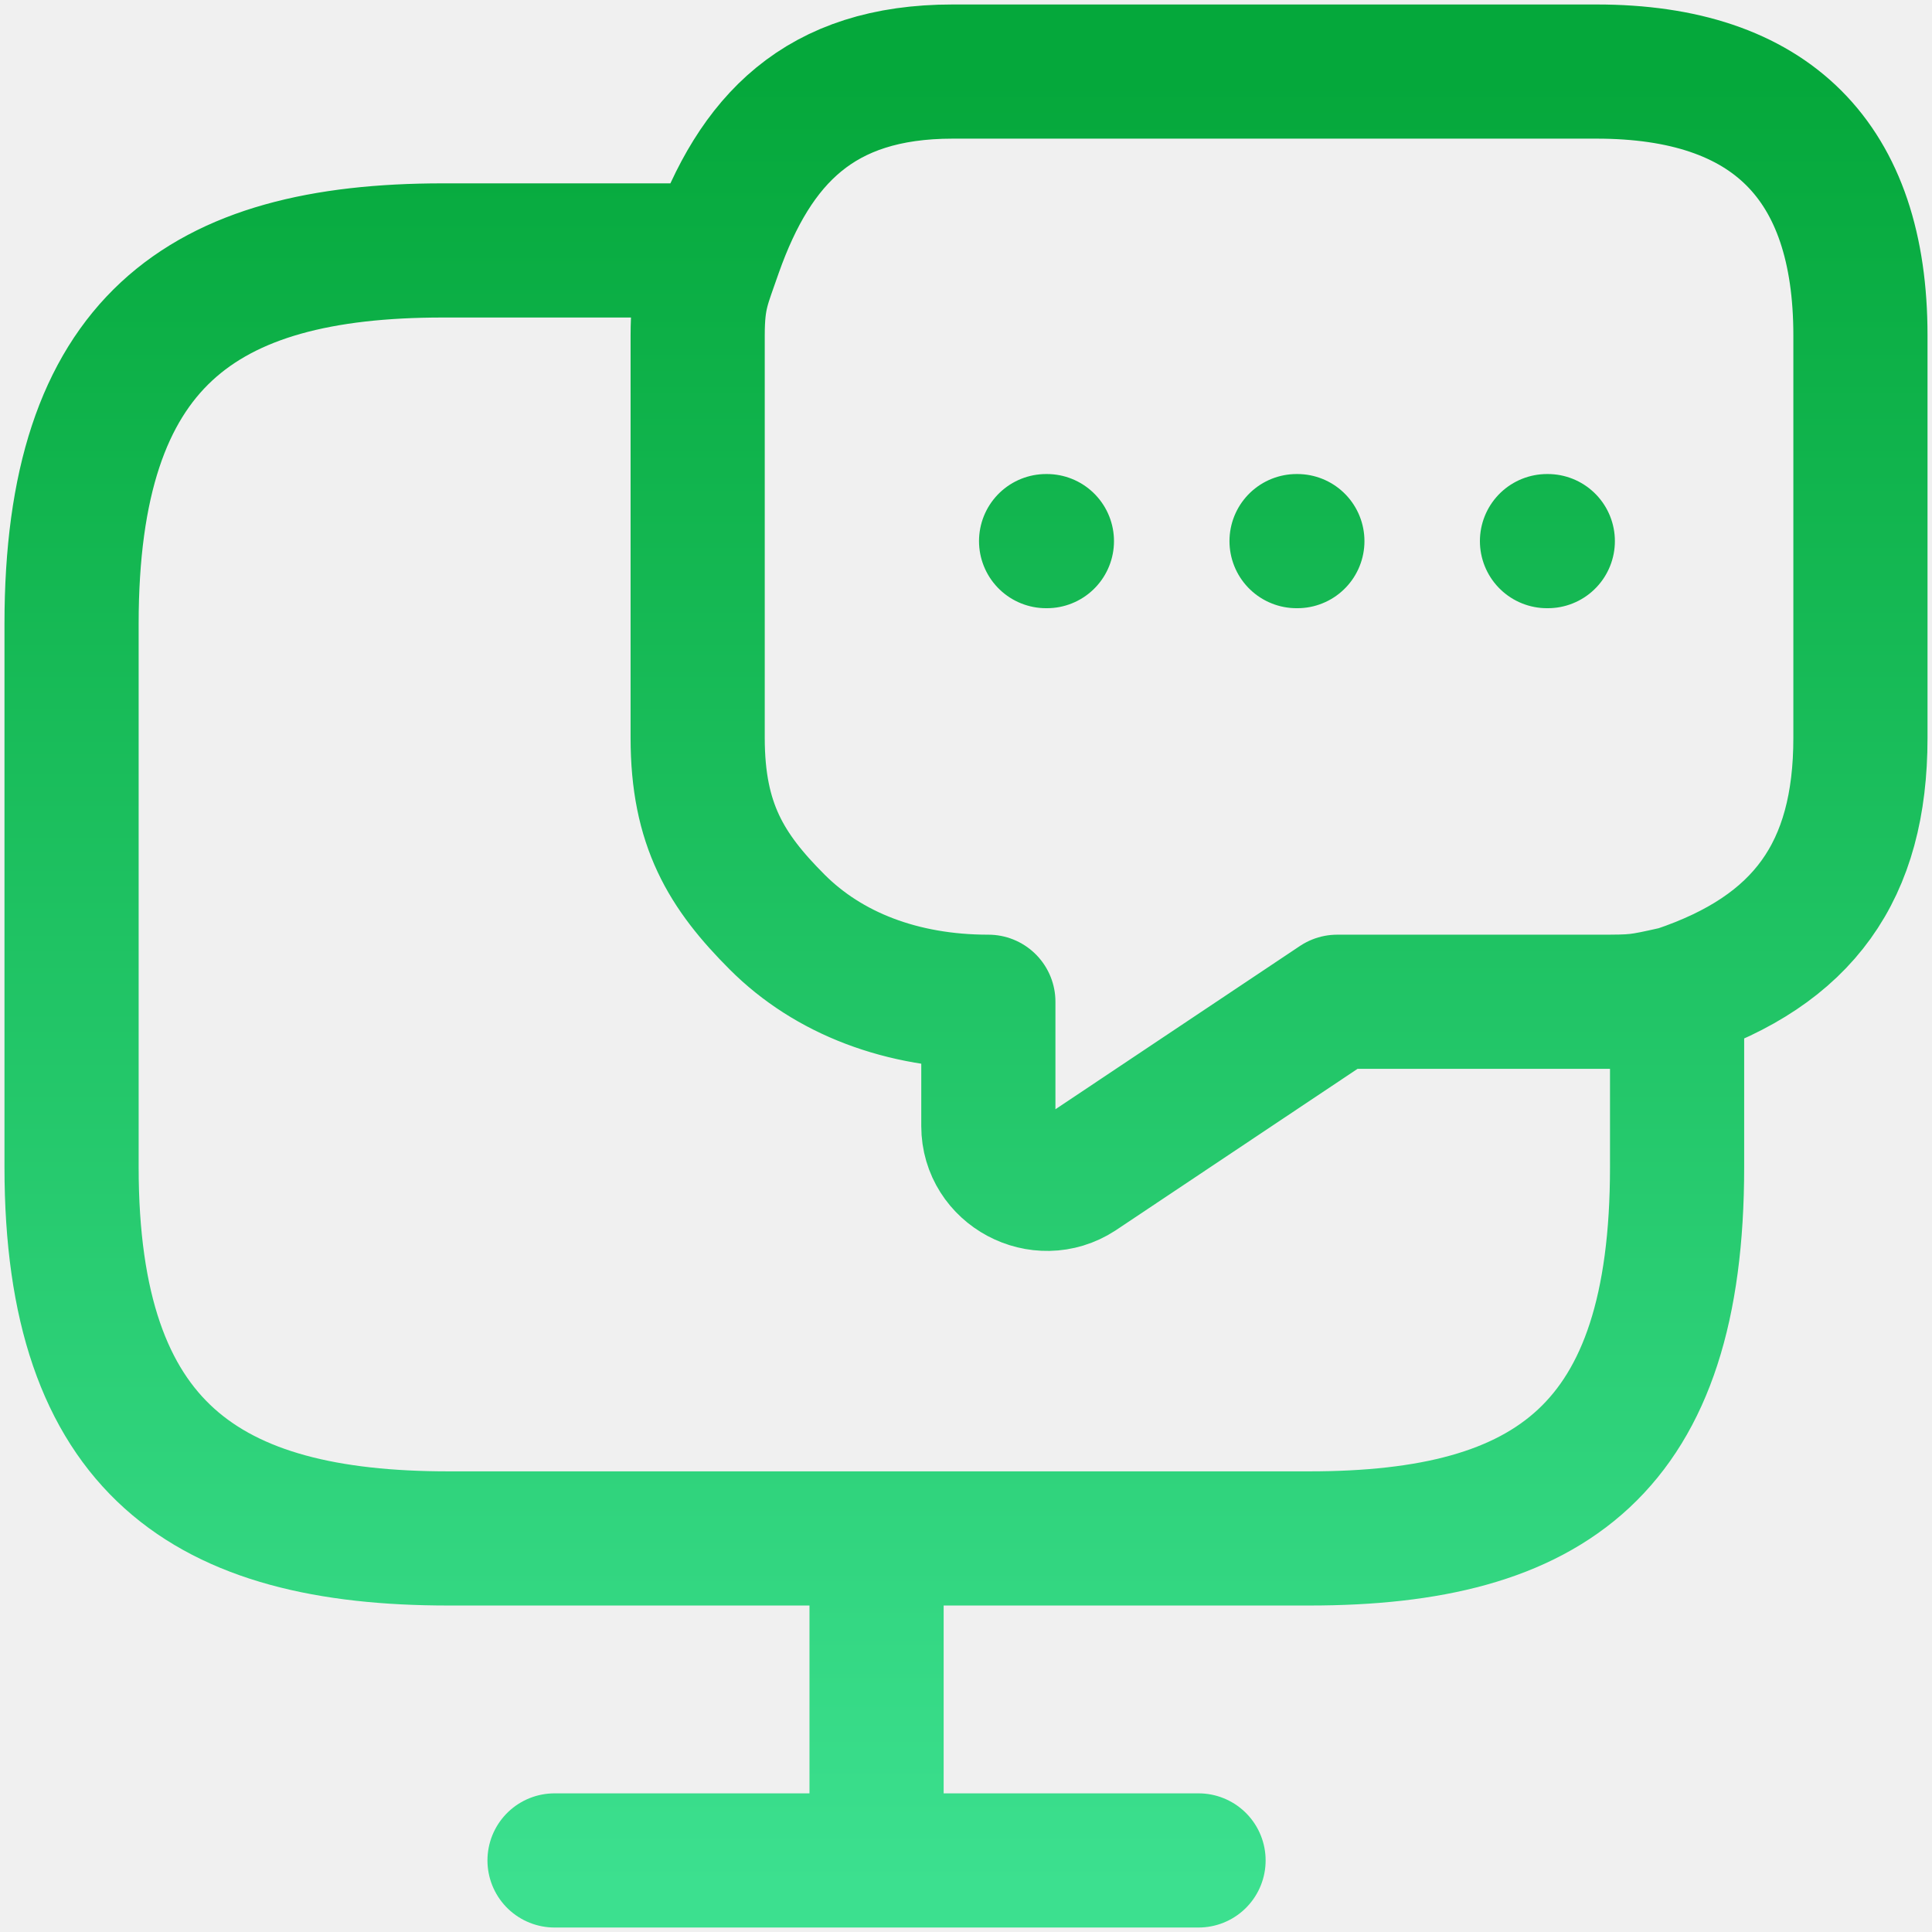
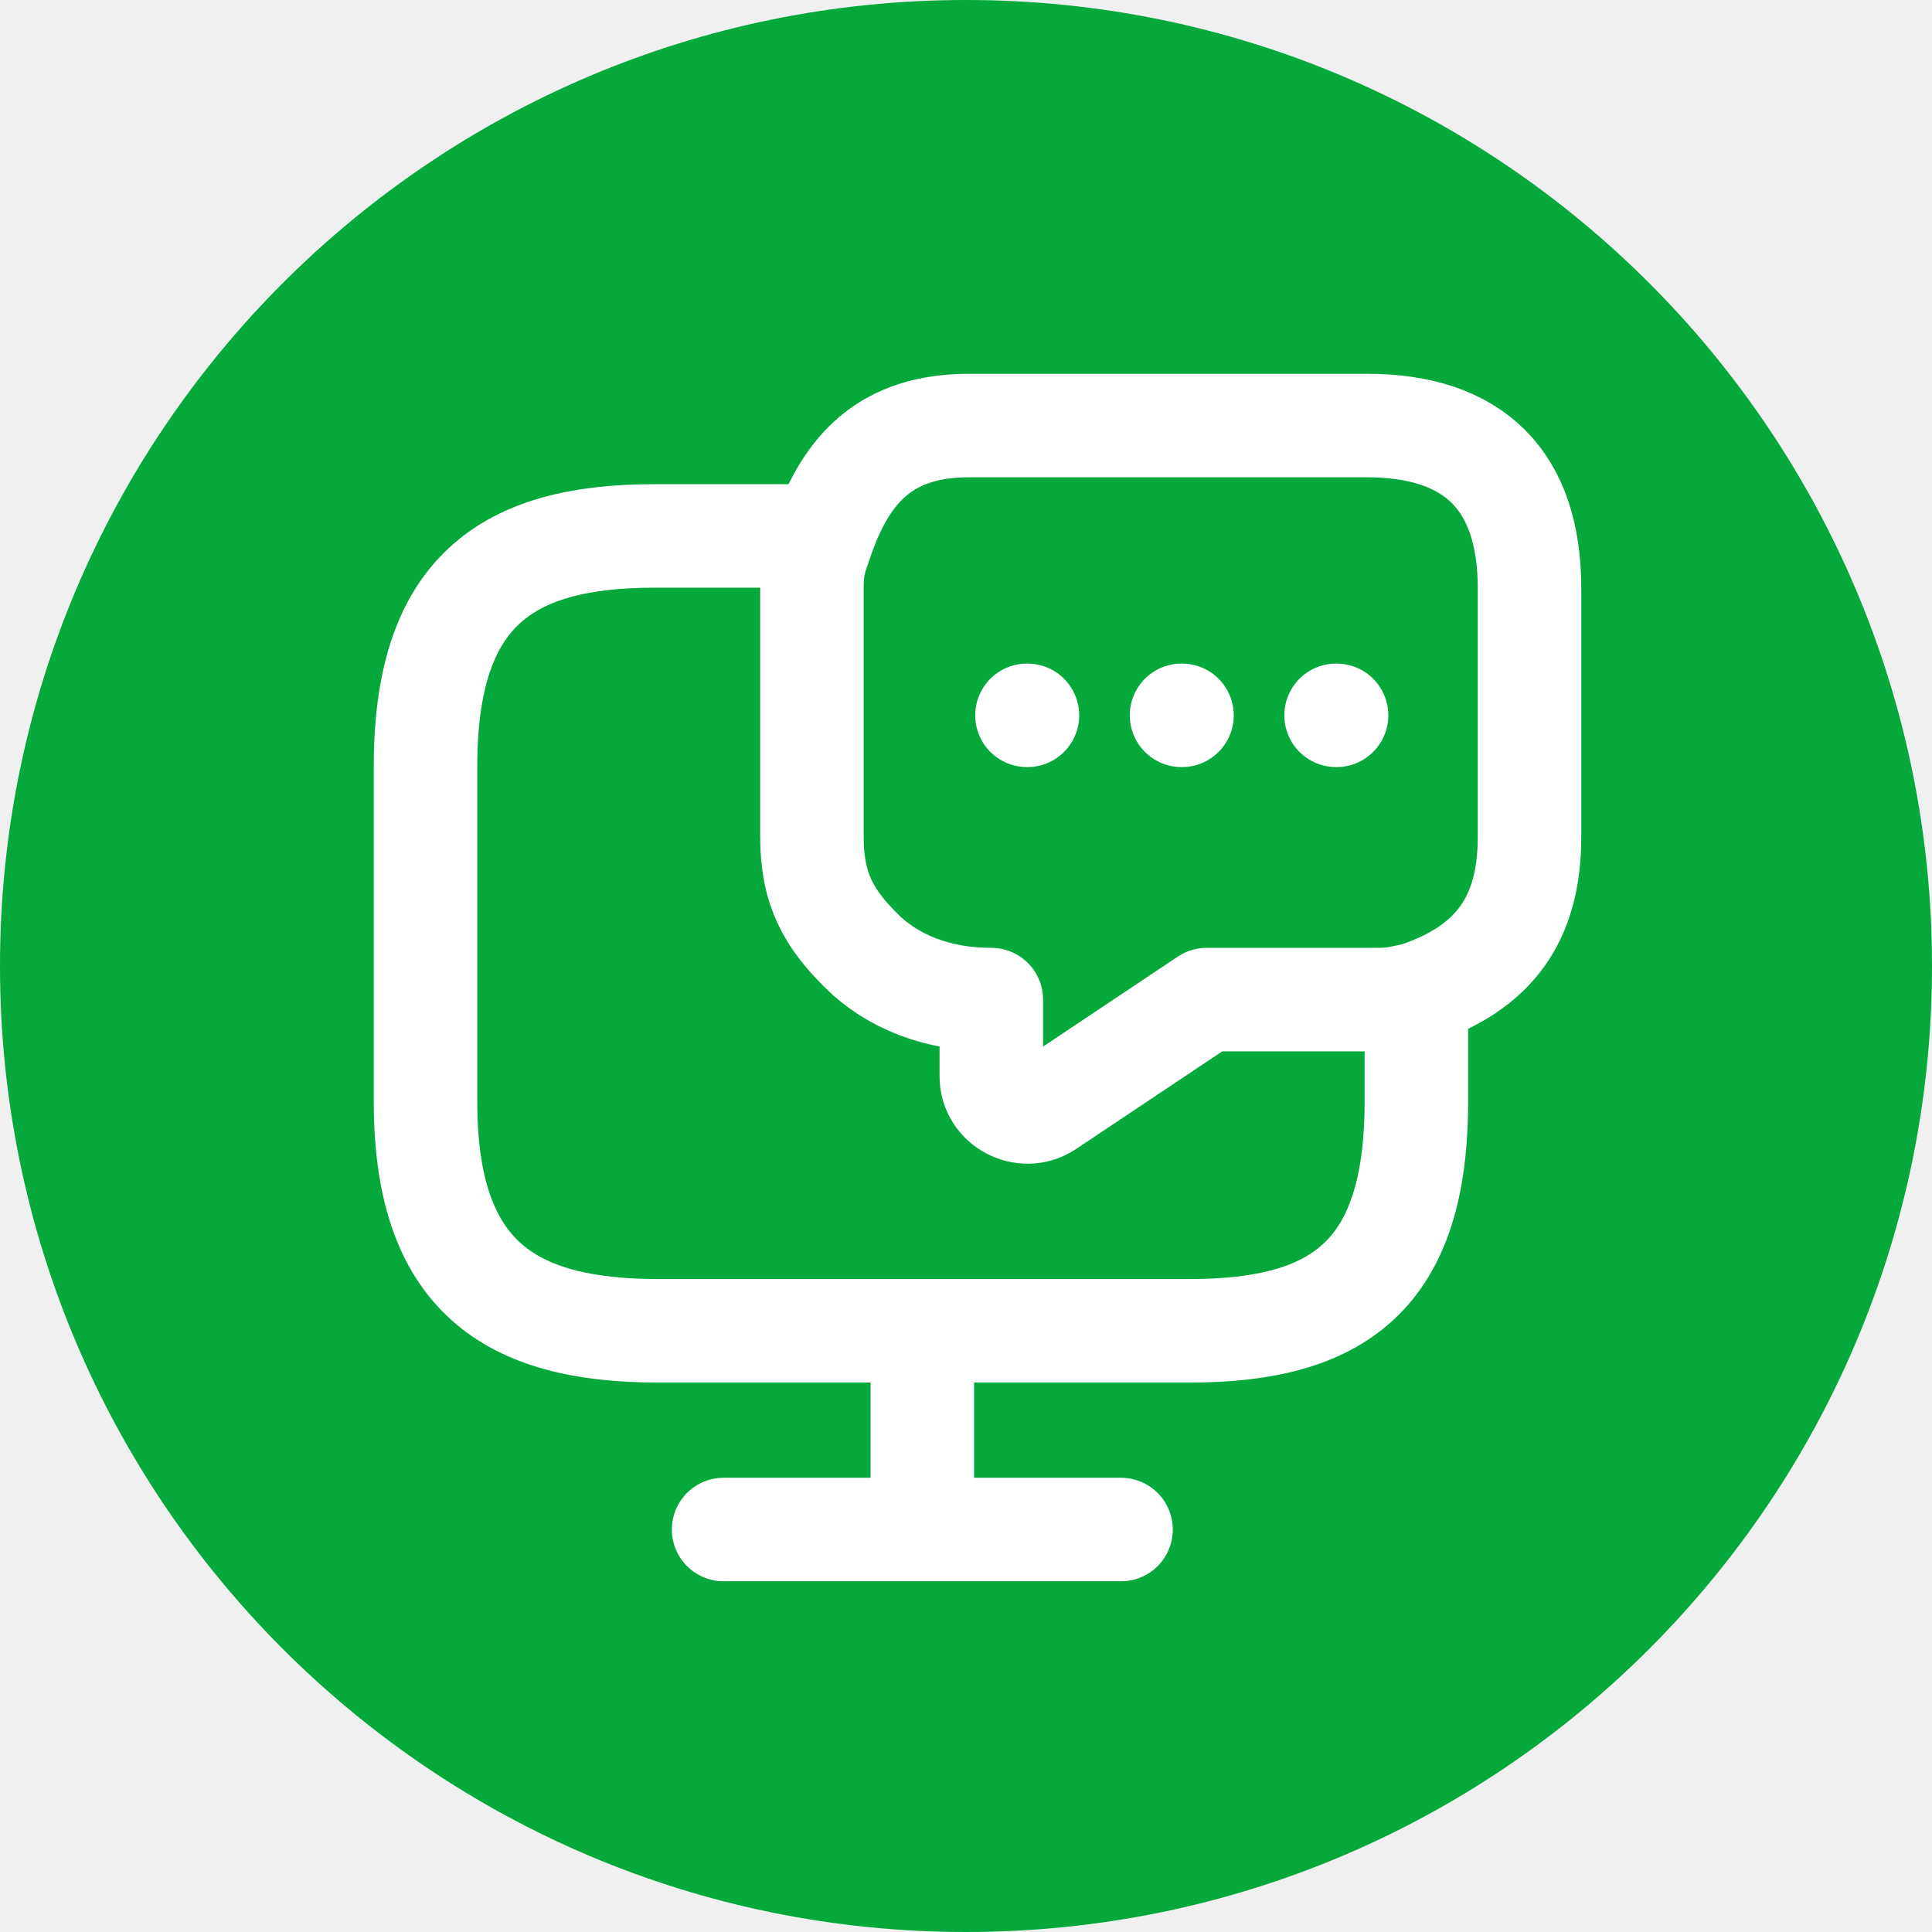
- <svg xmlns="http://www.w3.org/2000/svg" width="72" height="72" viewBox="0 0 72 72" fill="none">
-   <path d="M62.5 37C62.5 39.538 62.5 43.5 62.5 43.5C62.5 54 57.795 57.333 48.795 57.333H16.712C7.711 57.333 2.667 54 2.667 43.5V23.241C2.667 12.741 7.5 9.333 16.5 9.333H26.667M62.5 37C61.037 37.329 61 37.333 59.5 37.333H49.833L40.2 43.766C38.767 44.7 36.833 43.667 36.833 41.967V37.333C33.6 37.333 30.867 36.267 28.967 34.367C27.067 32.467 26 30.733 26 27.5L26 12.5C26 11 26.233 10.6 26.667 9.333M62.5 37C67.209 35.42 69.333 32.467 69.333 27.5V12.5C69.333 6 66 2.667 59.5 2.667H35.5C30.534 2.667 28.133 5.2 26.667 9.333M20.666 69.333H44.666M32.667 57.333V69.333M57.652 20.166H57.682M48.319 20.166H48.349M38.985 20.166H39.015" stroke="url(#paint0_linear_5516_4171)" stroke-width="5" stroke-linecap="round" stroke-linejoin="round" />
-   <defs>
-     <linearGradient id="paint0_linear_5516_4171" x1="36" y1="3" x2="36" y2="70.333" gradientUnits="userSpaceOnUse">
-       <stop stop-color="#05A83B" />
-       <stop offset="1" stop-color="#3CE08F" />
-     </linearGradient>
-   </defs>
+ <svg xmlns="http://www.w3.org/2000/svg" width="56" height="56" viewBox="0 0 56 56" fill="none">
+   <circle cx="28" cy="28" r="28" fill="#05A83B" />
+   <path d="M41.054 28.814C41.054 30.032 41.054 31.934 41.054 31.934C41.054 36.974 38.795 38.574 34.475 38.574H19.076C14.755 38.574 12.334 36.974 12.334 31.934V22.209C12.334 17.169 14.654 15.534 18.974 15.534H23.854M41.054 28.814C40.352 28.972 40.334 28.974 39.614 28.974H34.974L30.35 32.062C29.662 32.51 28.734 32.014 28.734 31.198V28.974C27.182 28.974 25.87 28.462 24.958 27.55C24.046 26.638 23.534 25.806 23.534 24.254L23.534 17.054C23.534 16.334 23.646 16.142 23.854 15.534M41.054 28.814C43.314 28.056 44.334 26.638 44.334 24.254V17.054C44.334 13.934 42.734 12.334 39.614 12.334H28.094C25.71 12.334 24.558 13.55 23.854 15.534M20.974 44.334H32.494M26.734 38.574V44.334M38.727 20.734H38.741M34.247 20.734H34.261M29.767 20.734H29.781" stroke="white" stroke-width="3" stroke-linecap="round" stroke-linejoin="round" />
</svg>
